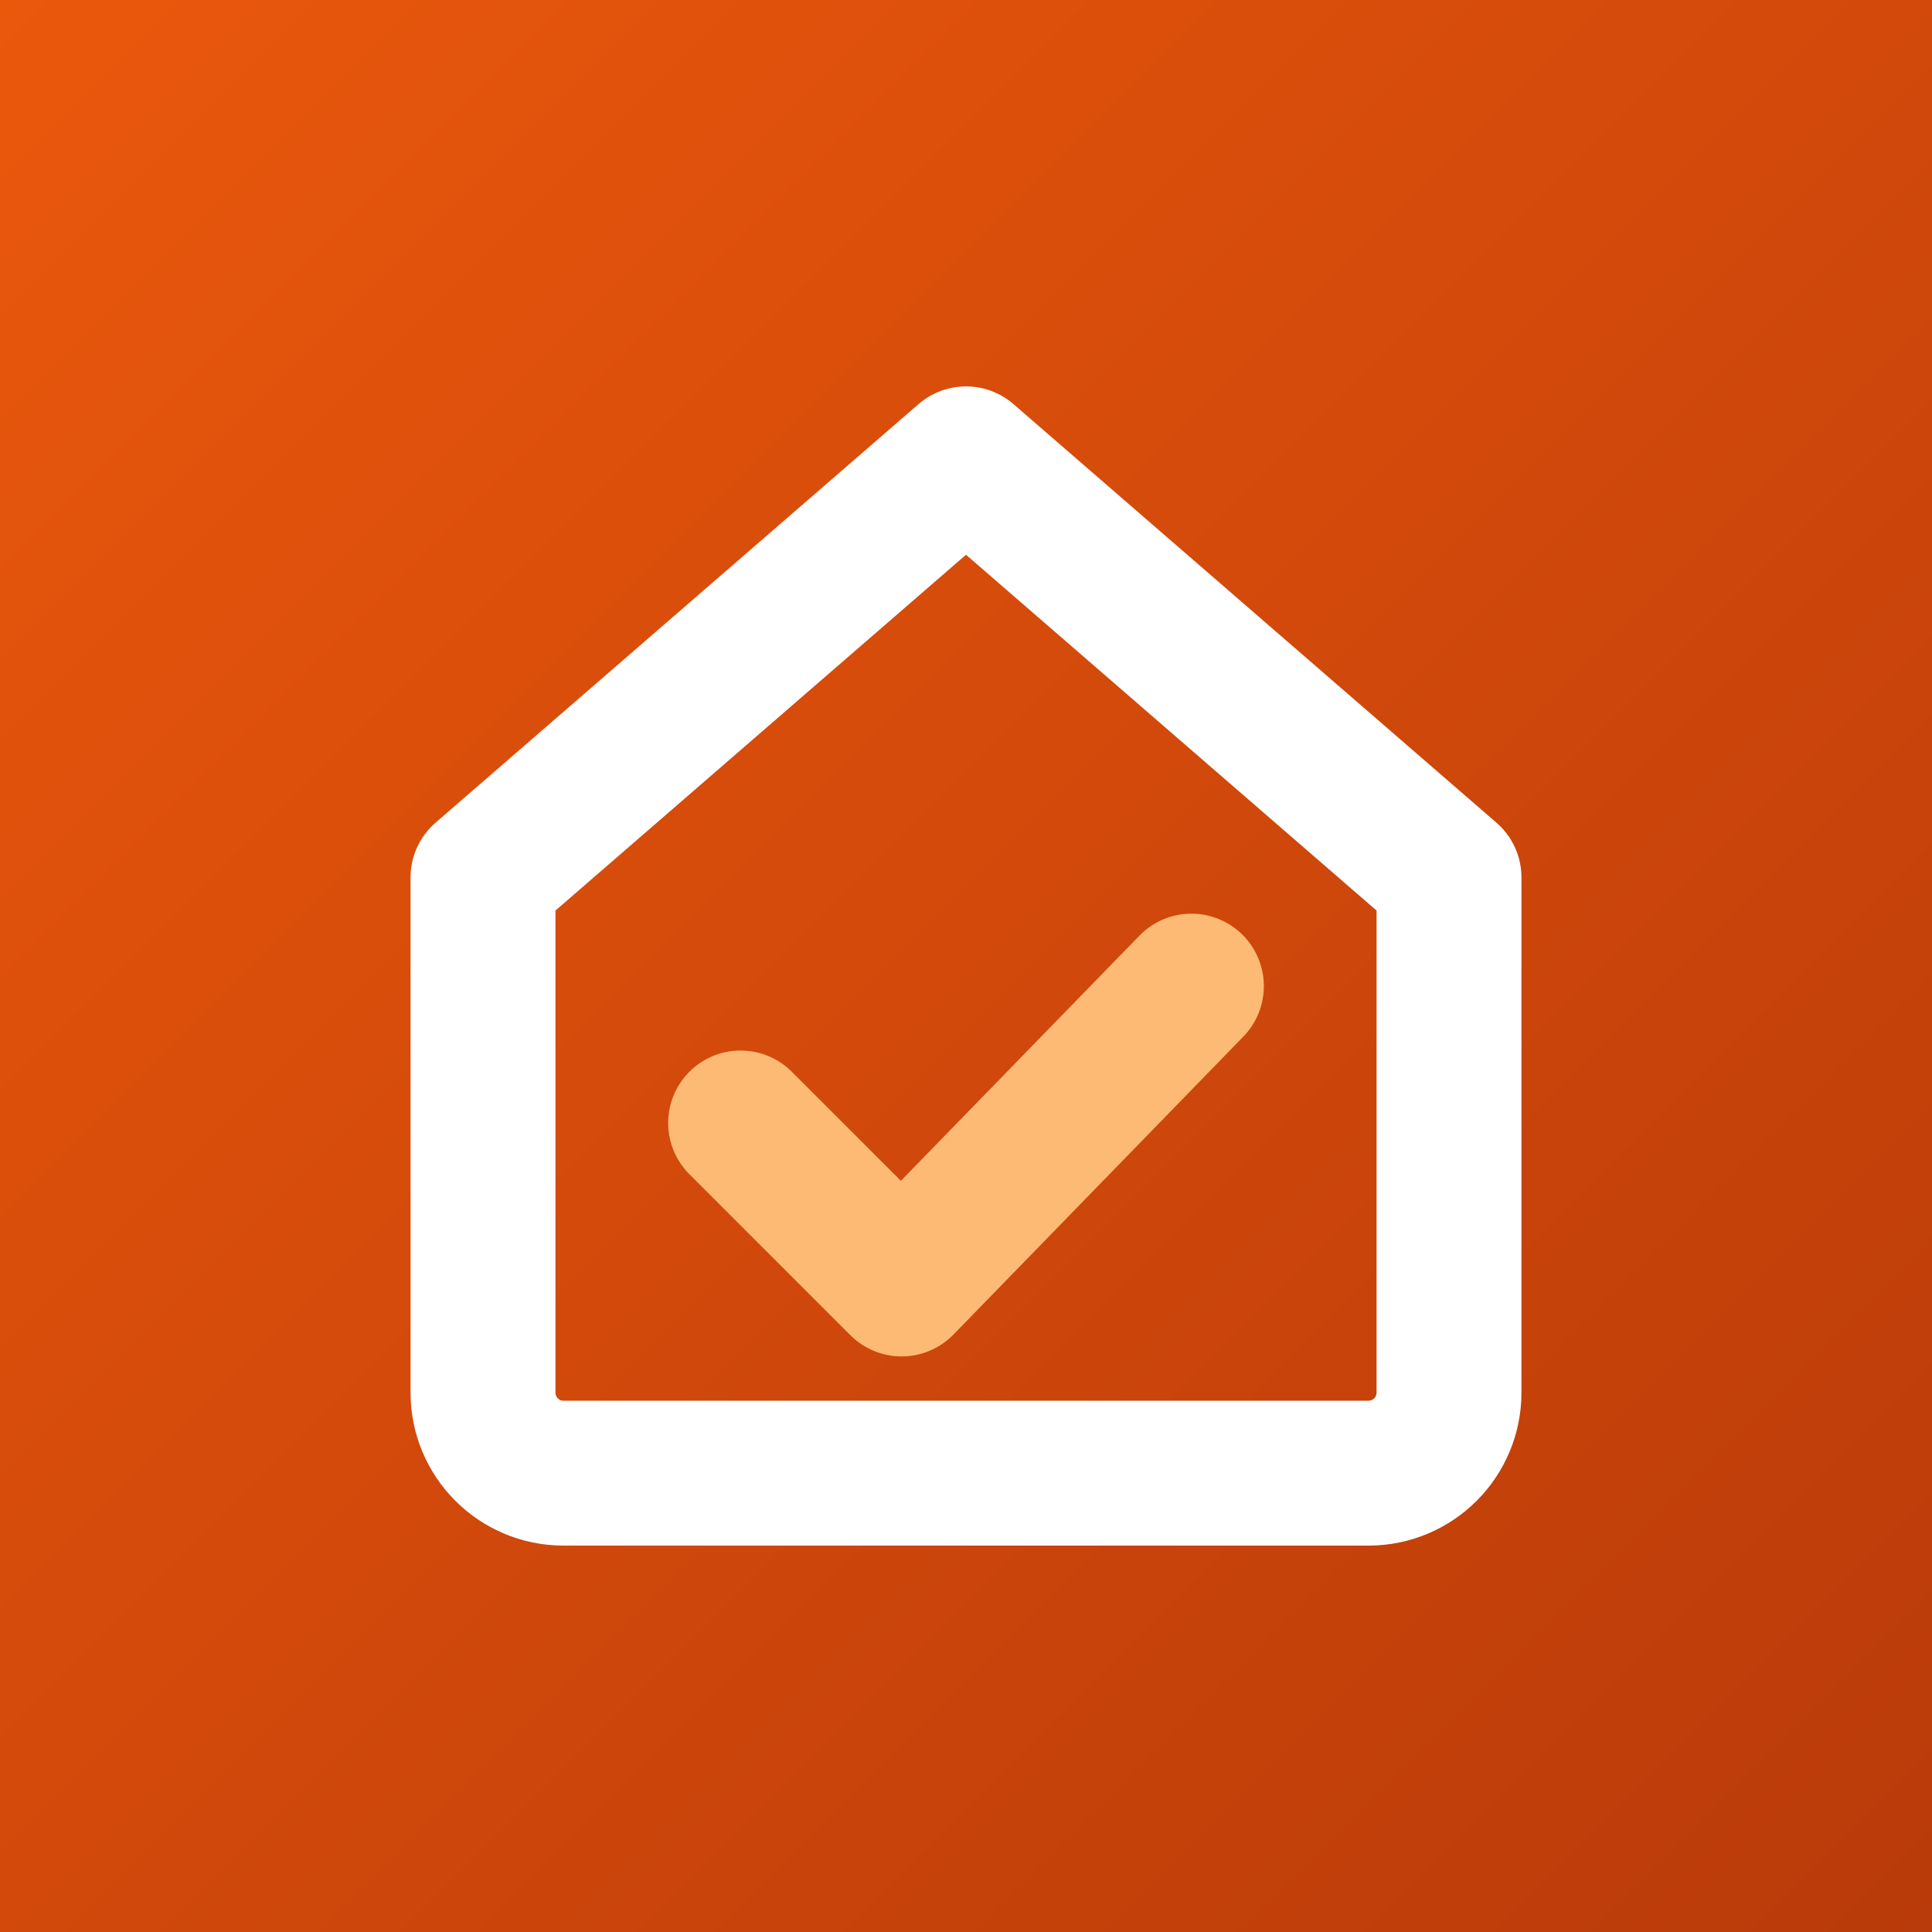
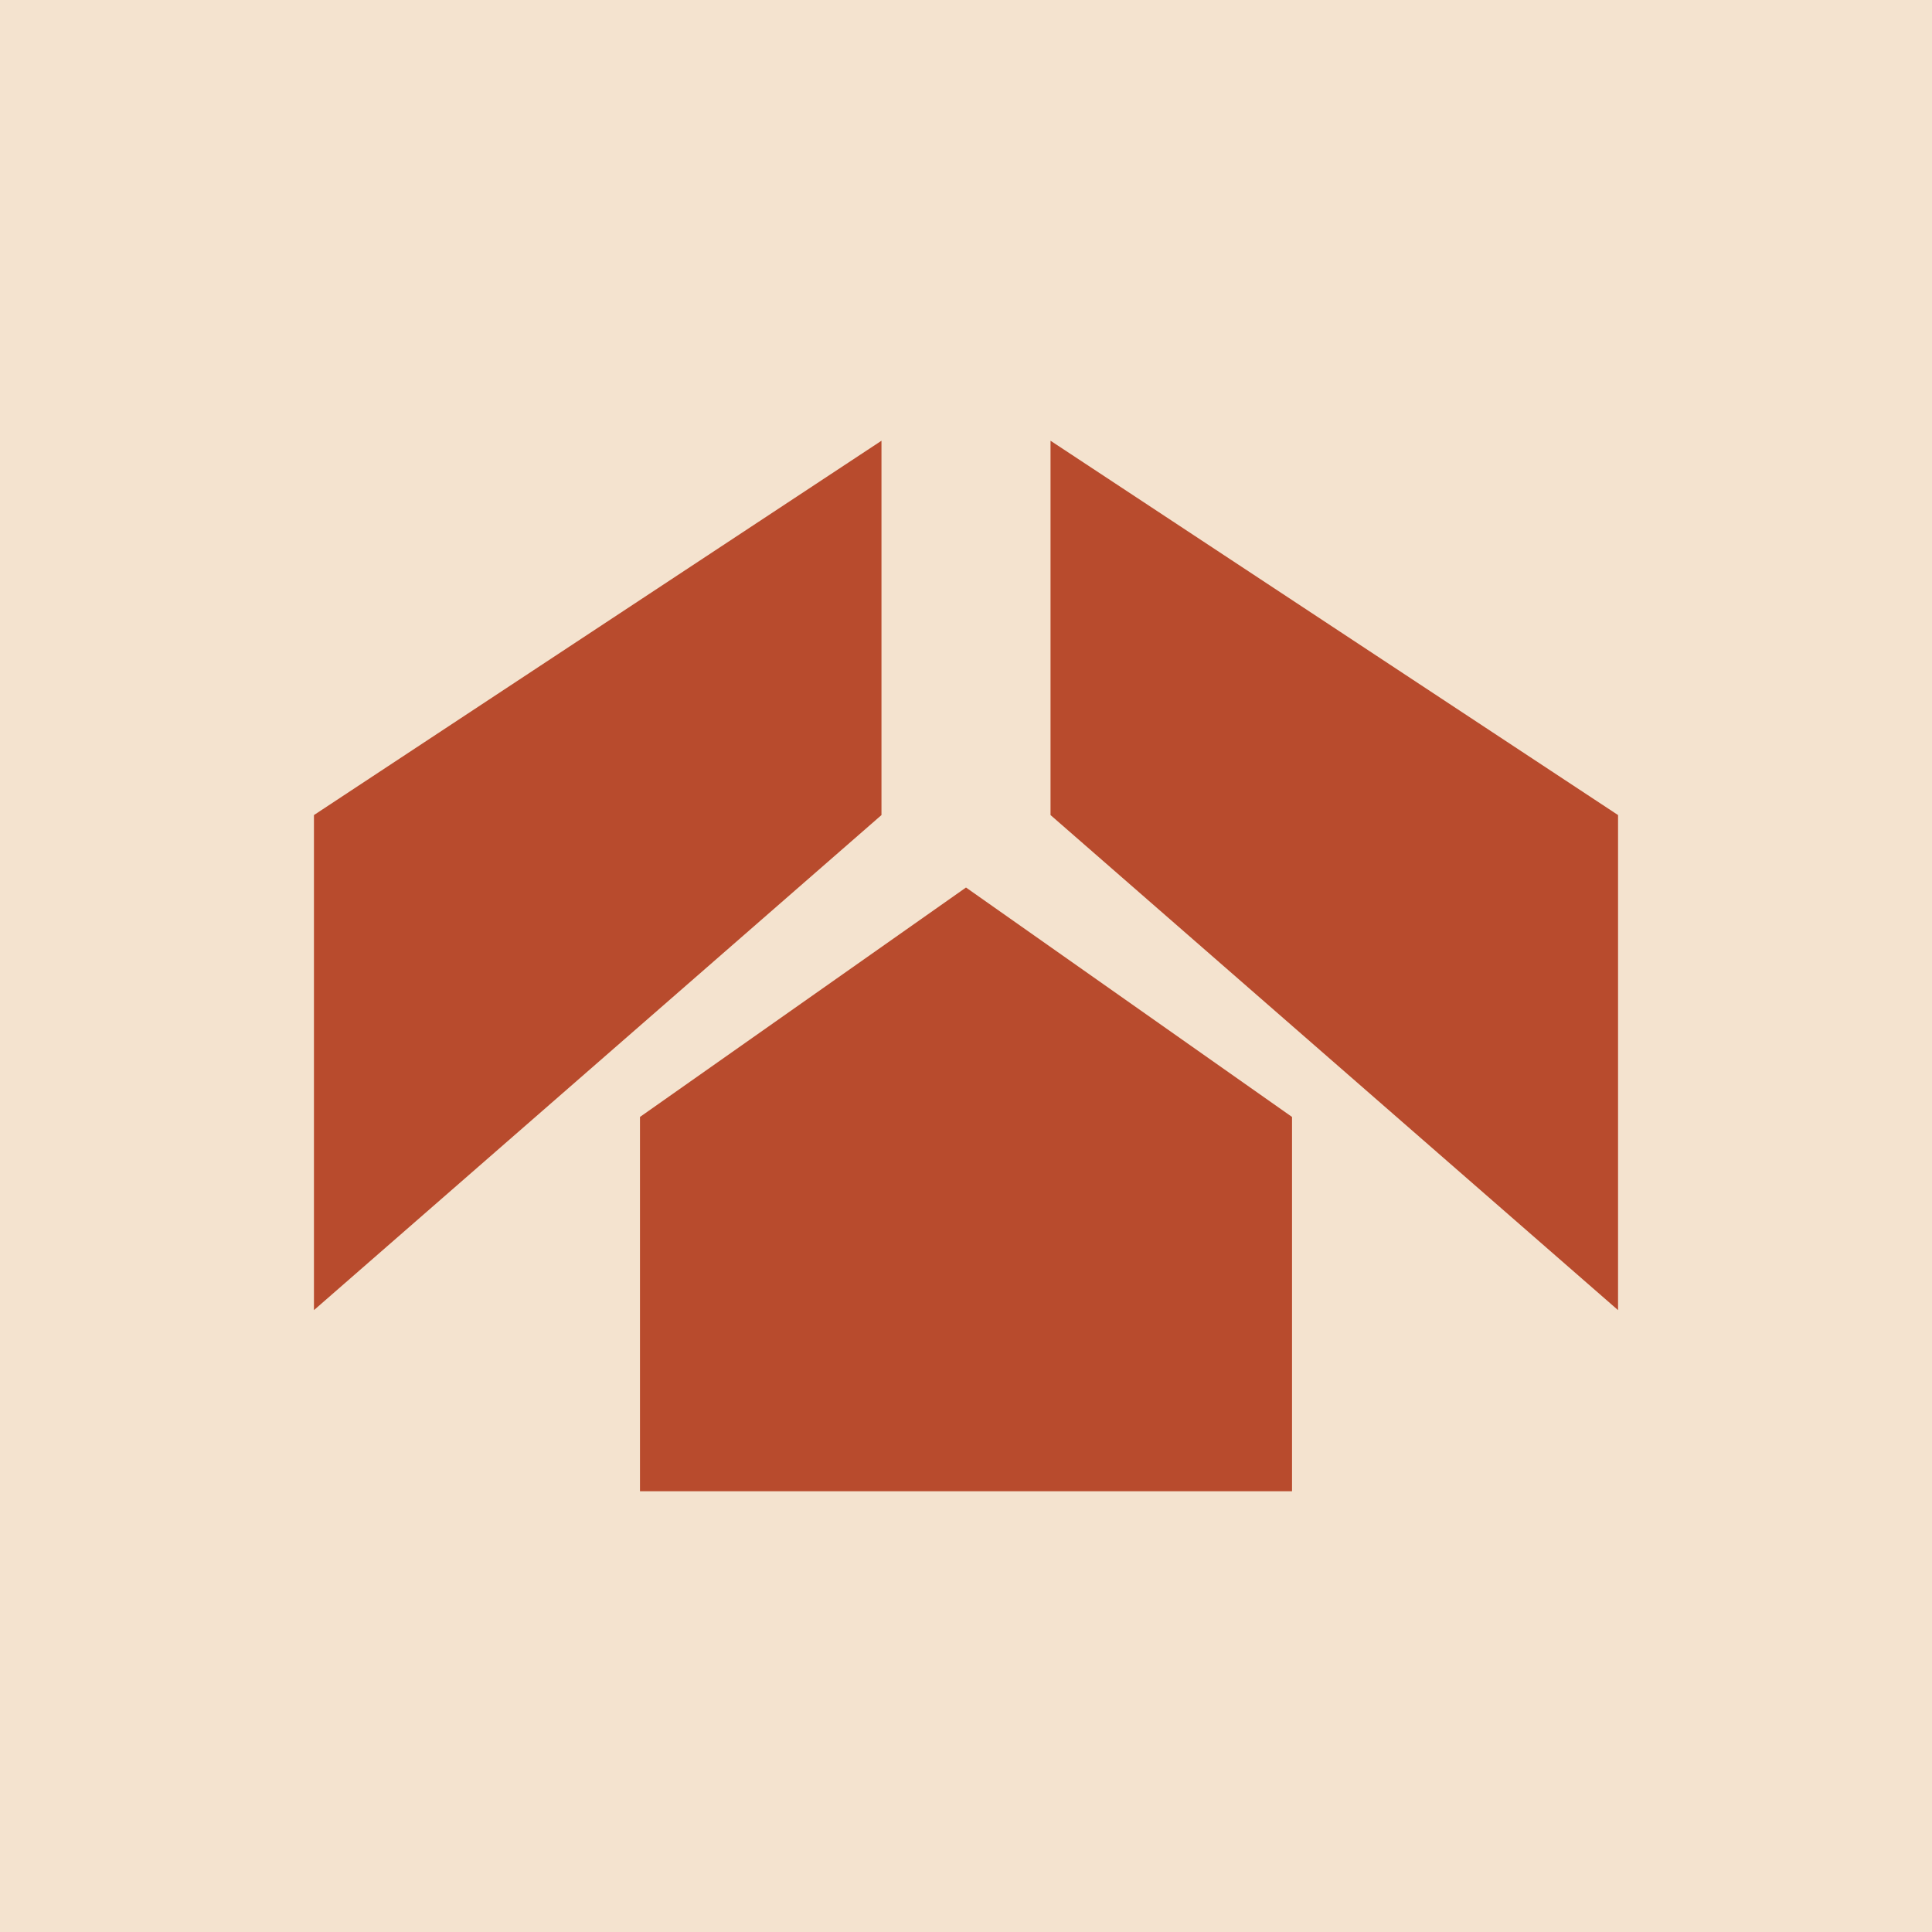
- <svg xmlns="http://www.w3.org/2000/svg" viewBox="16 18 480 480" role="img" aria-label="Fahoba">
-   <defs>
-     <linearGradient id="tile" x1="0" y1="0" x2="1" y2="1">
-       <stop offset="0" stop-color="#ea580c" />
-       <stop offset="1" stop-color="#b93a0a" />
-     </linearGradient>
-   </defs>
-   <rect x="16" y="18" width="480" height="480" fill="url(#tile)" />
-   <path d="M136 236 256 132 376 236V364a20 20 0 0 1-20 20H156a20 20 0 0 1-20-20Z" fill="none" stroke="#ffffff" stroke-width="36" stroke-linejoin="round" />
-   <path d="M200 297 240 337 312 263" fill="none" stroke="#fdba74" stroke-width="36" stroke-linecap="round" stroke-linejoin="round" />
+ <svg xmlns="http://www.w3.org/2000/svg" viewBox="0 0 160 160" role="img" aria-label="Family Home Base">
+   <rect width="160" height="160" fill="#F4E3CF" />
+   <g fill="#B84B2D" transform="translate(80 80) scale(1.0) translate(-80 -51.5)">
+     <path d="M26 80V39L73 8v31z" />
+     <path d="M87 8l47 31v41L87 39z" />
+     <path d="M53 64l27-19 27 19v31H53z" />
+   </g>
</svg>
